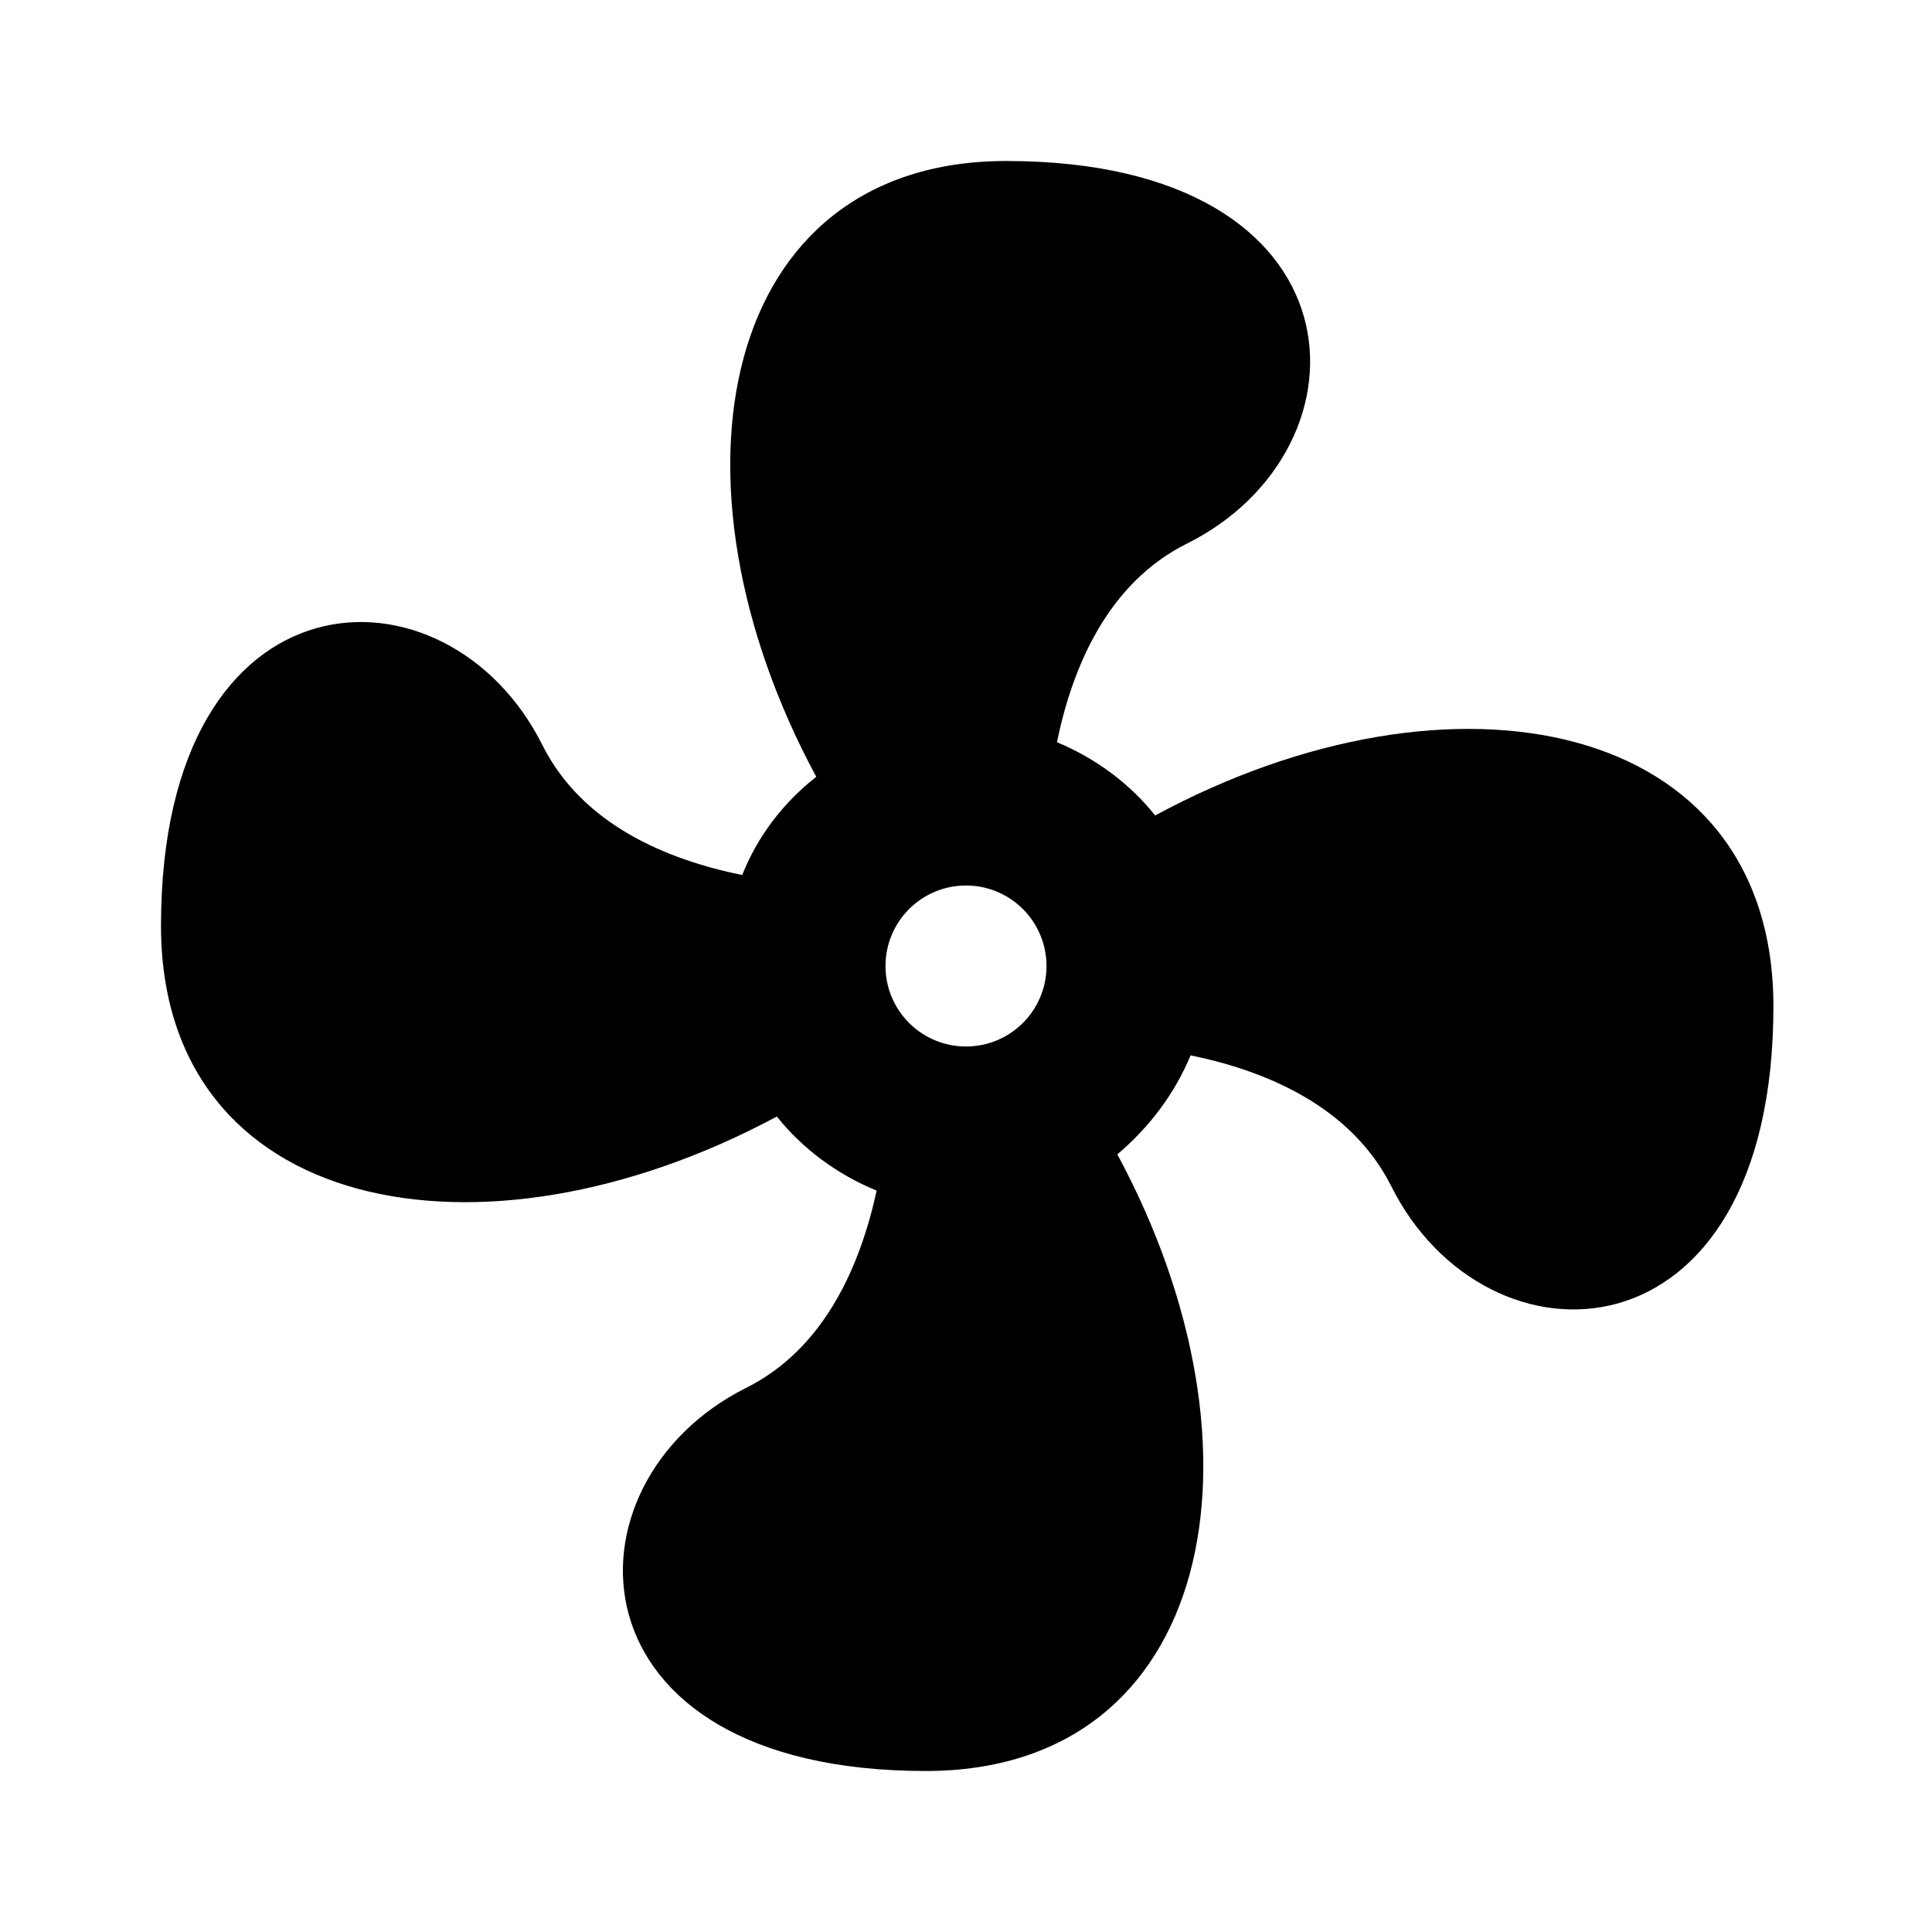
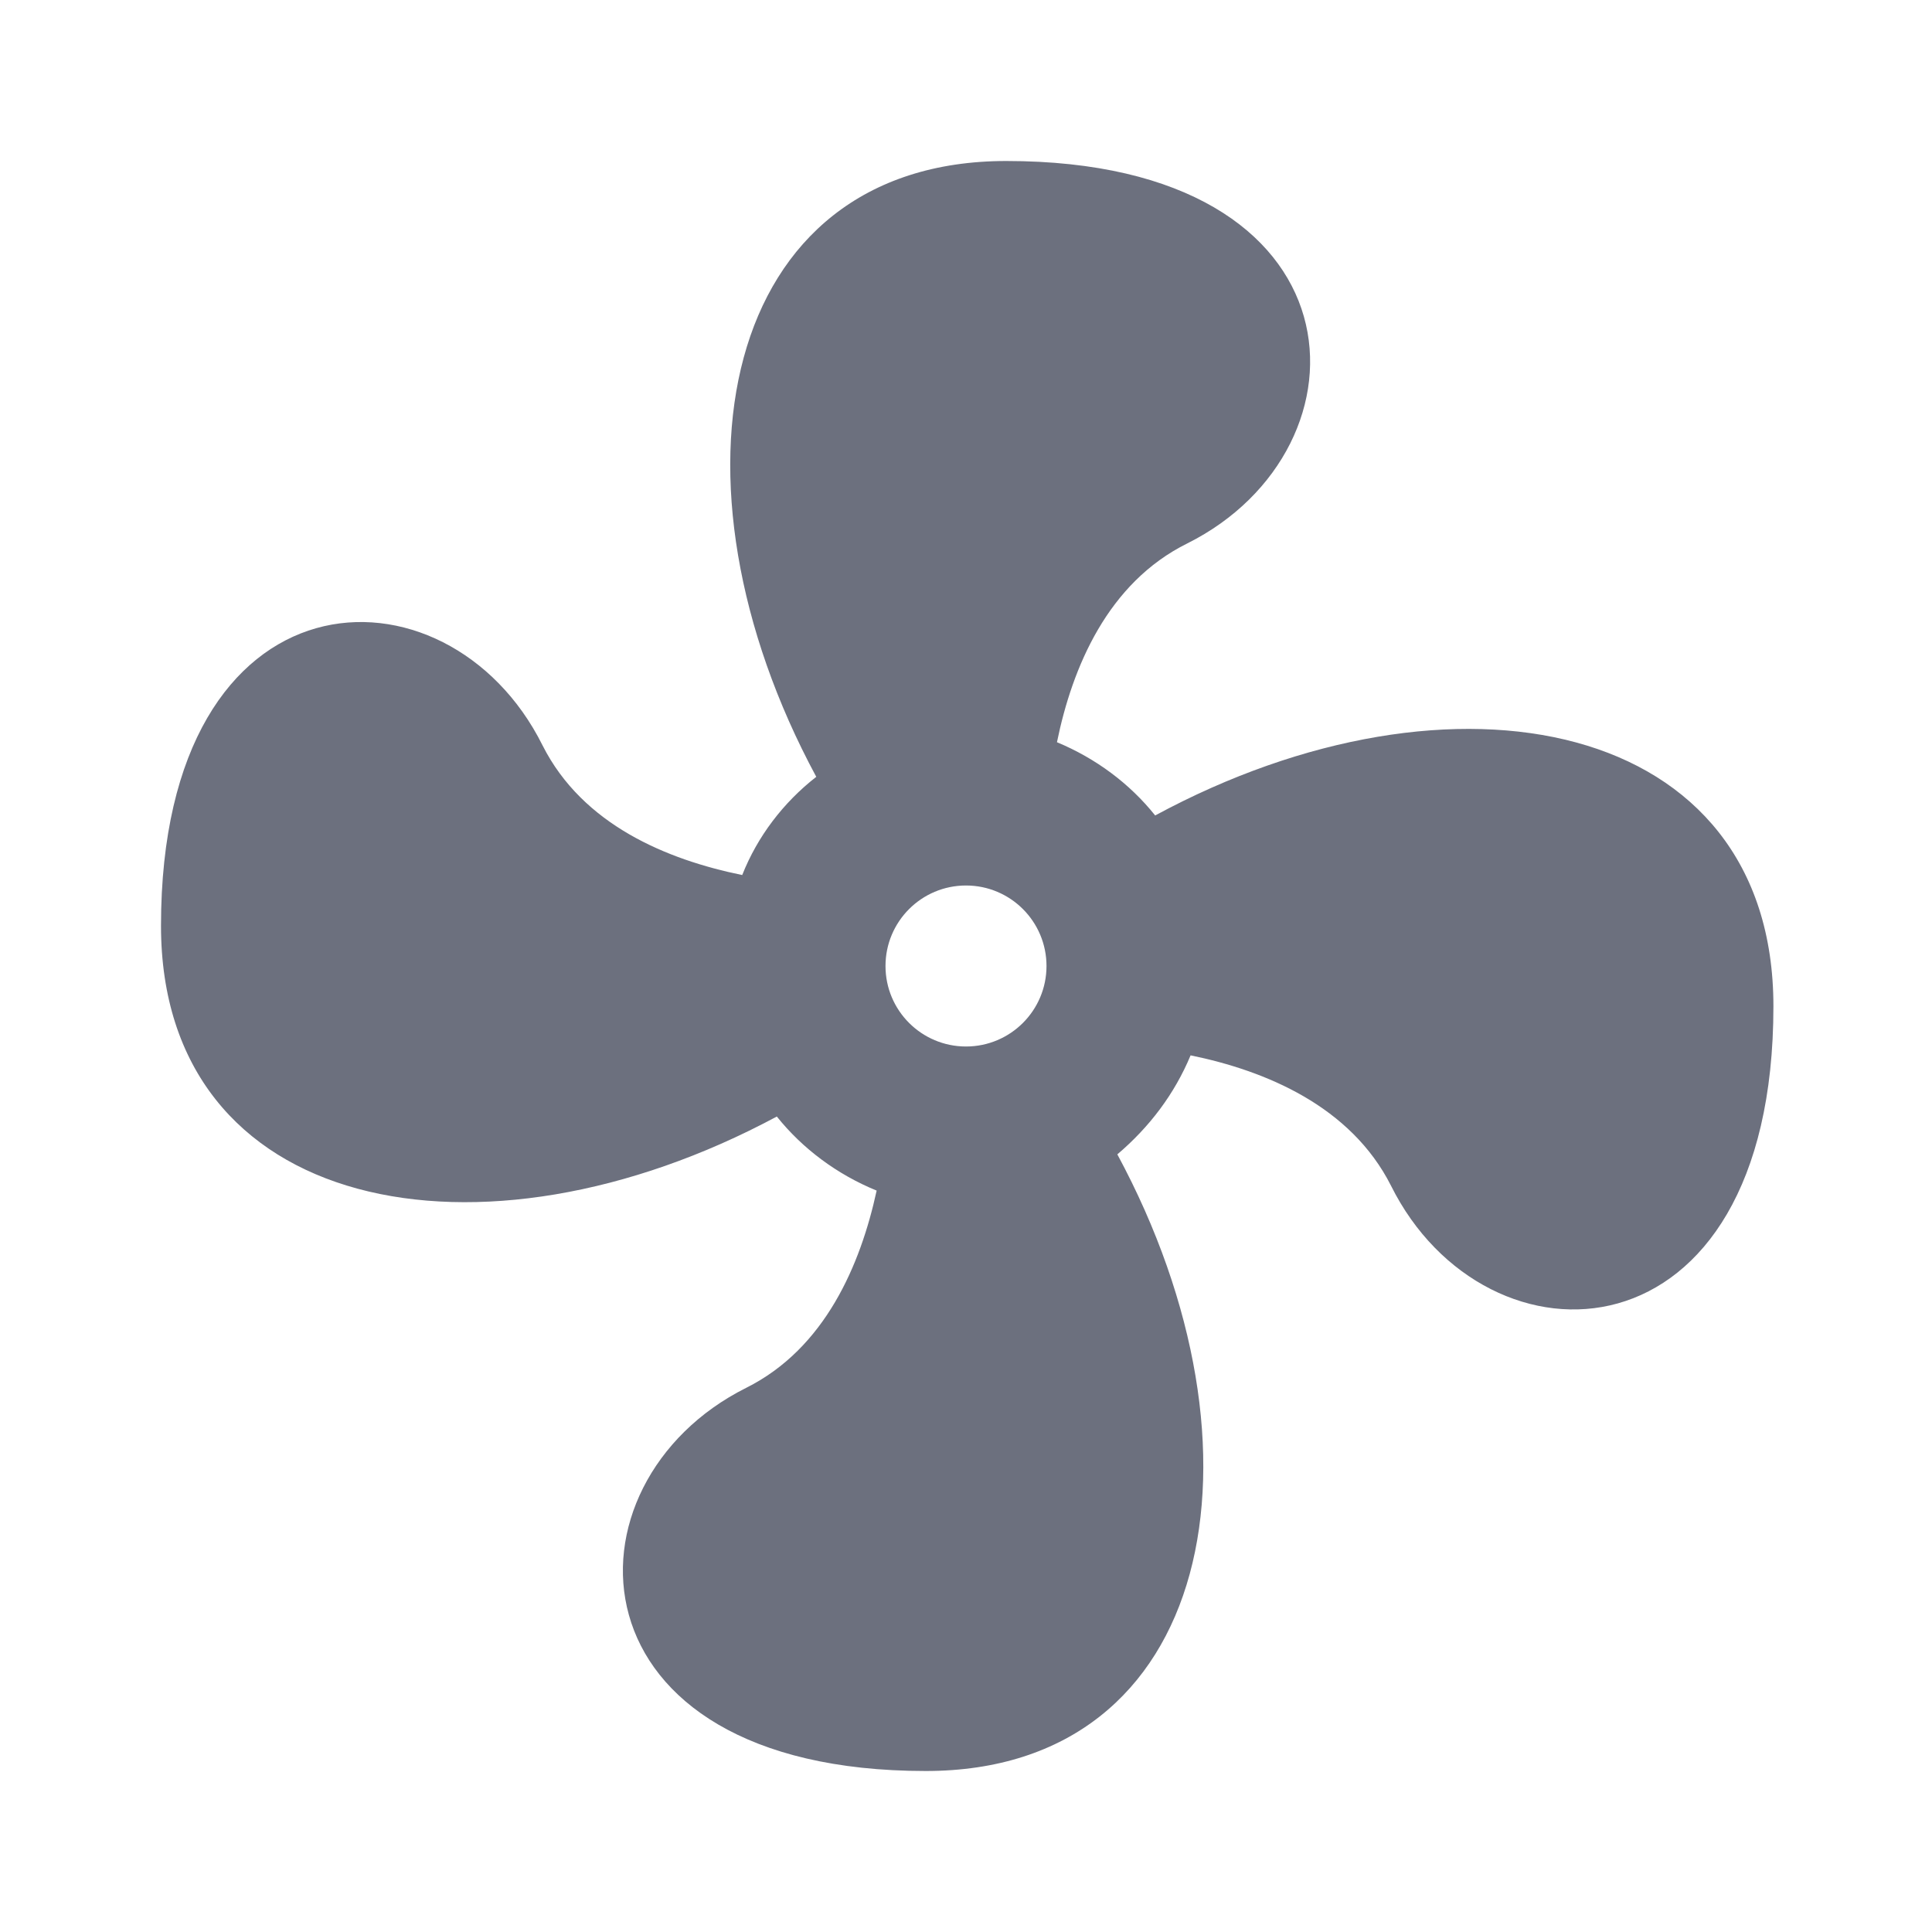
- <svg xmlns="http://www.w3.org/2000/svg" id="mdi-fan" width="16" height="16" viewBox="0 0 24 24">
+ <svg xmlns="http://www.w3.org/2000/svg" fill="#6C707E" id="mdi-fan" width="16" height="16" viewBox="0 0 24 24">
  <path d="M12,11A1,1 0 0,0 11,12A1,1 0 0,0 12,13A1,1 0 0,0 13,12A1,1 0 0,0 12,11M12.5,2C17,2 17.11,5.57 14.75,6.75C13.76,7.24 13.32,8.29 13.13,9.22C13.61,9.42 14.03,9.73 14.35,10.13C18.05,8.13 22.03,8.92 22.03,12.5C22.03,17 18.46,17.1 17.28,14.73C16.78,13.74 15.72,13.3 14.79,13.11C14.59,13.59 14.28,14 13.88,14.34C15.87,18.03 15.08,22 11.5,22C7,22 6.91,18.42 9.27,17.24C10.25,16.75 10.69,15.71 10.89,14.79C10.4,14.59 9.97,14.27 9.65,13.87C5.96,15.85 2,15.07 2,11.5C2,7 5.56,6.89 6.74,9.26C7.24,10.25 8.29,10.68 9.22,10.87C9.41,10.39 9.73,9.97 10.14,9.65C8.15,5.96 8.94,2 12.5,2Z" />
</svg>
